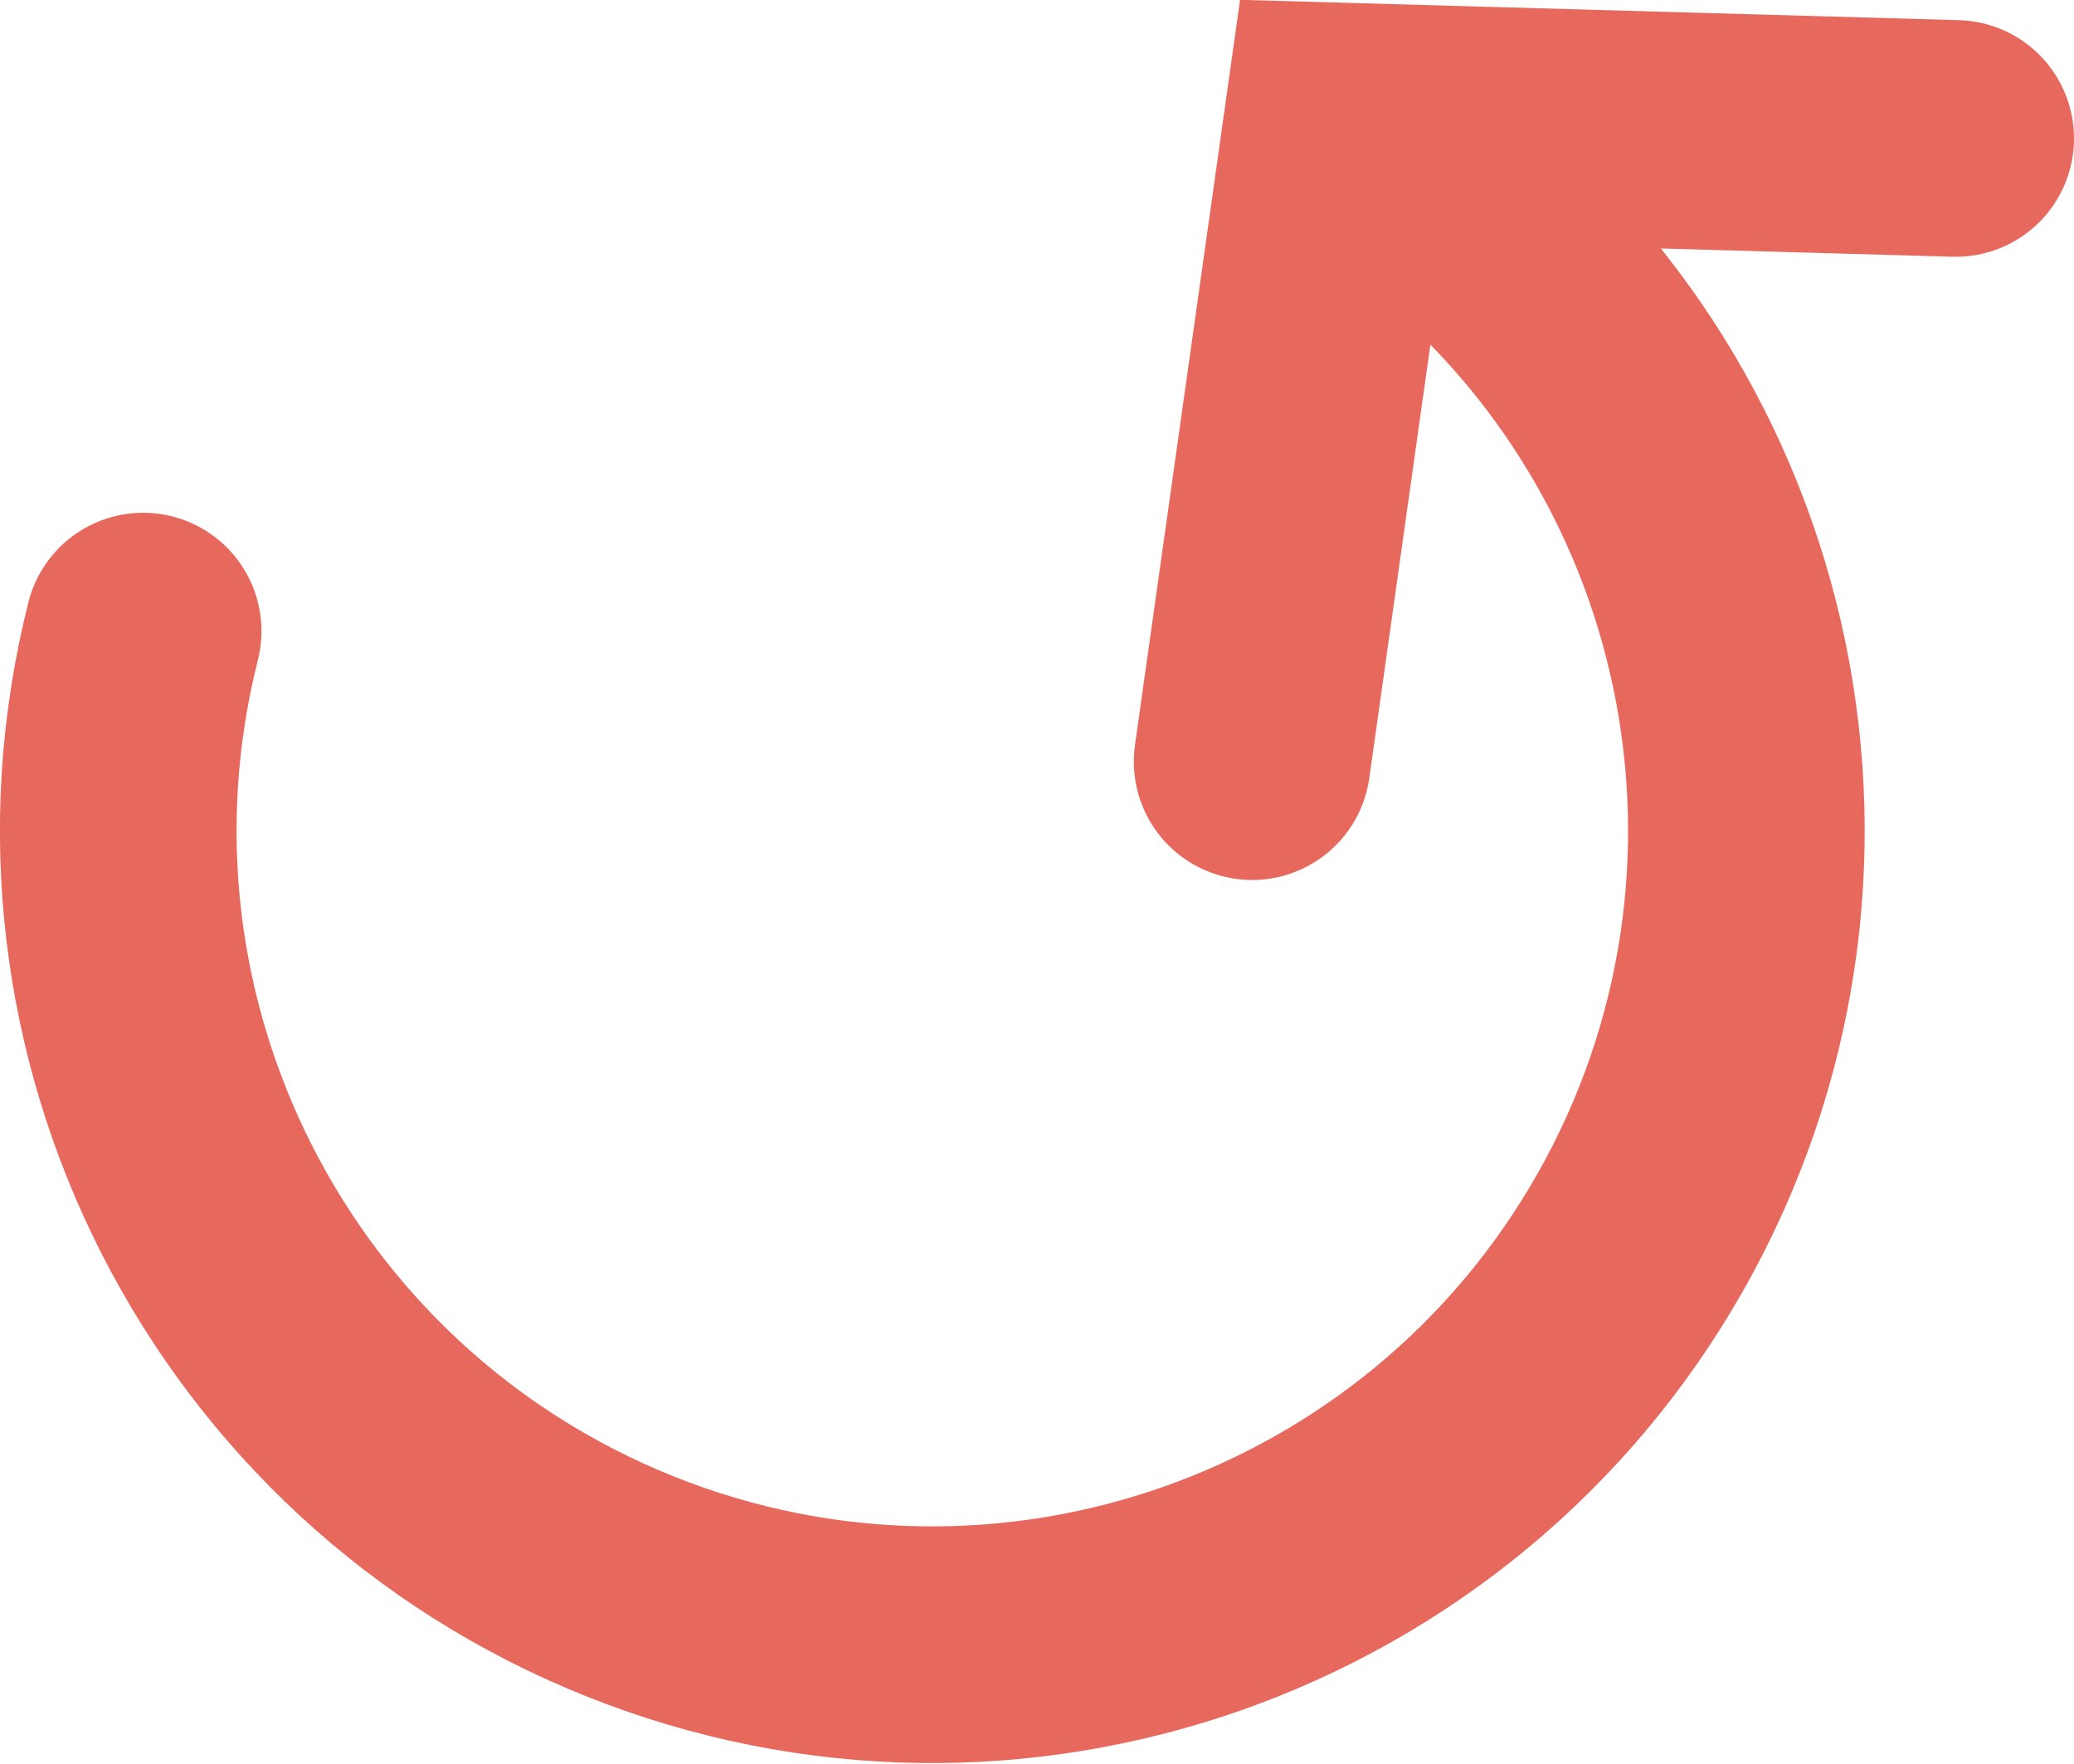
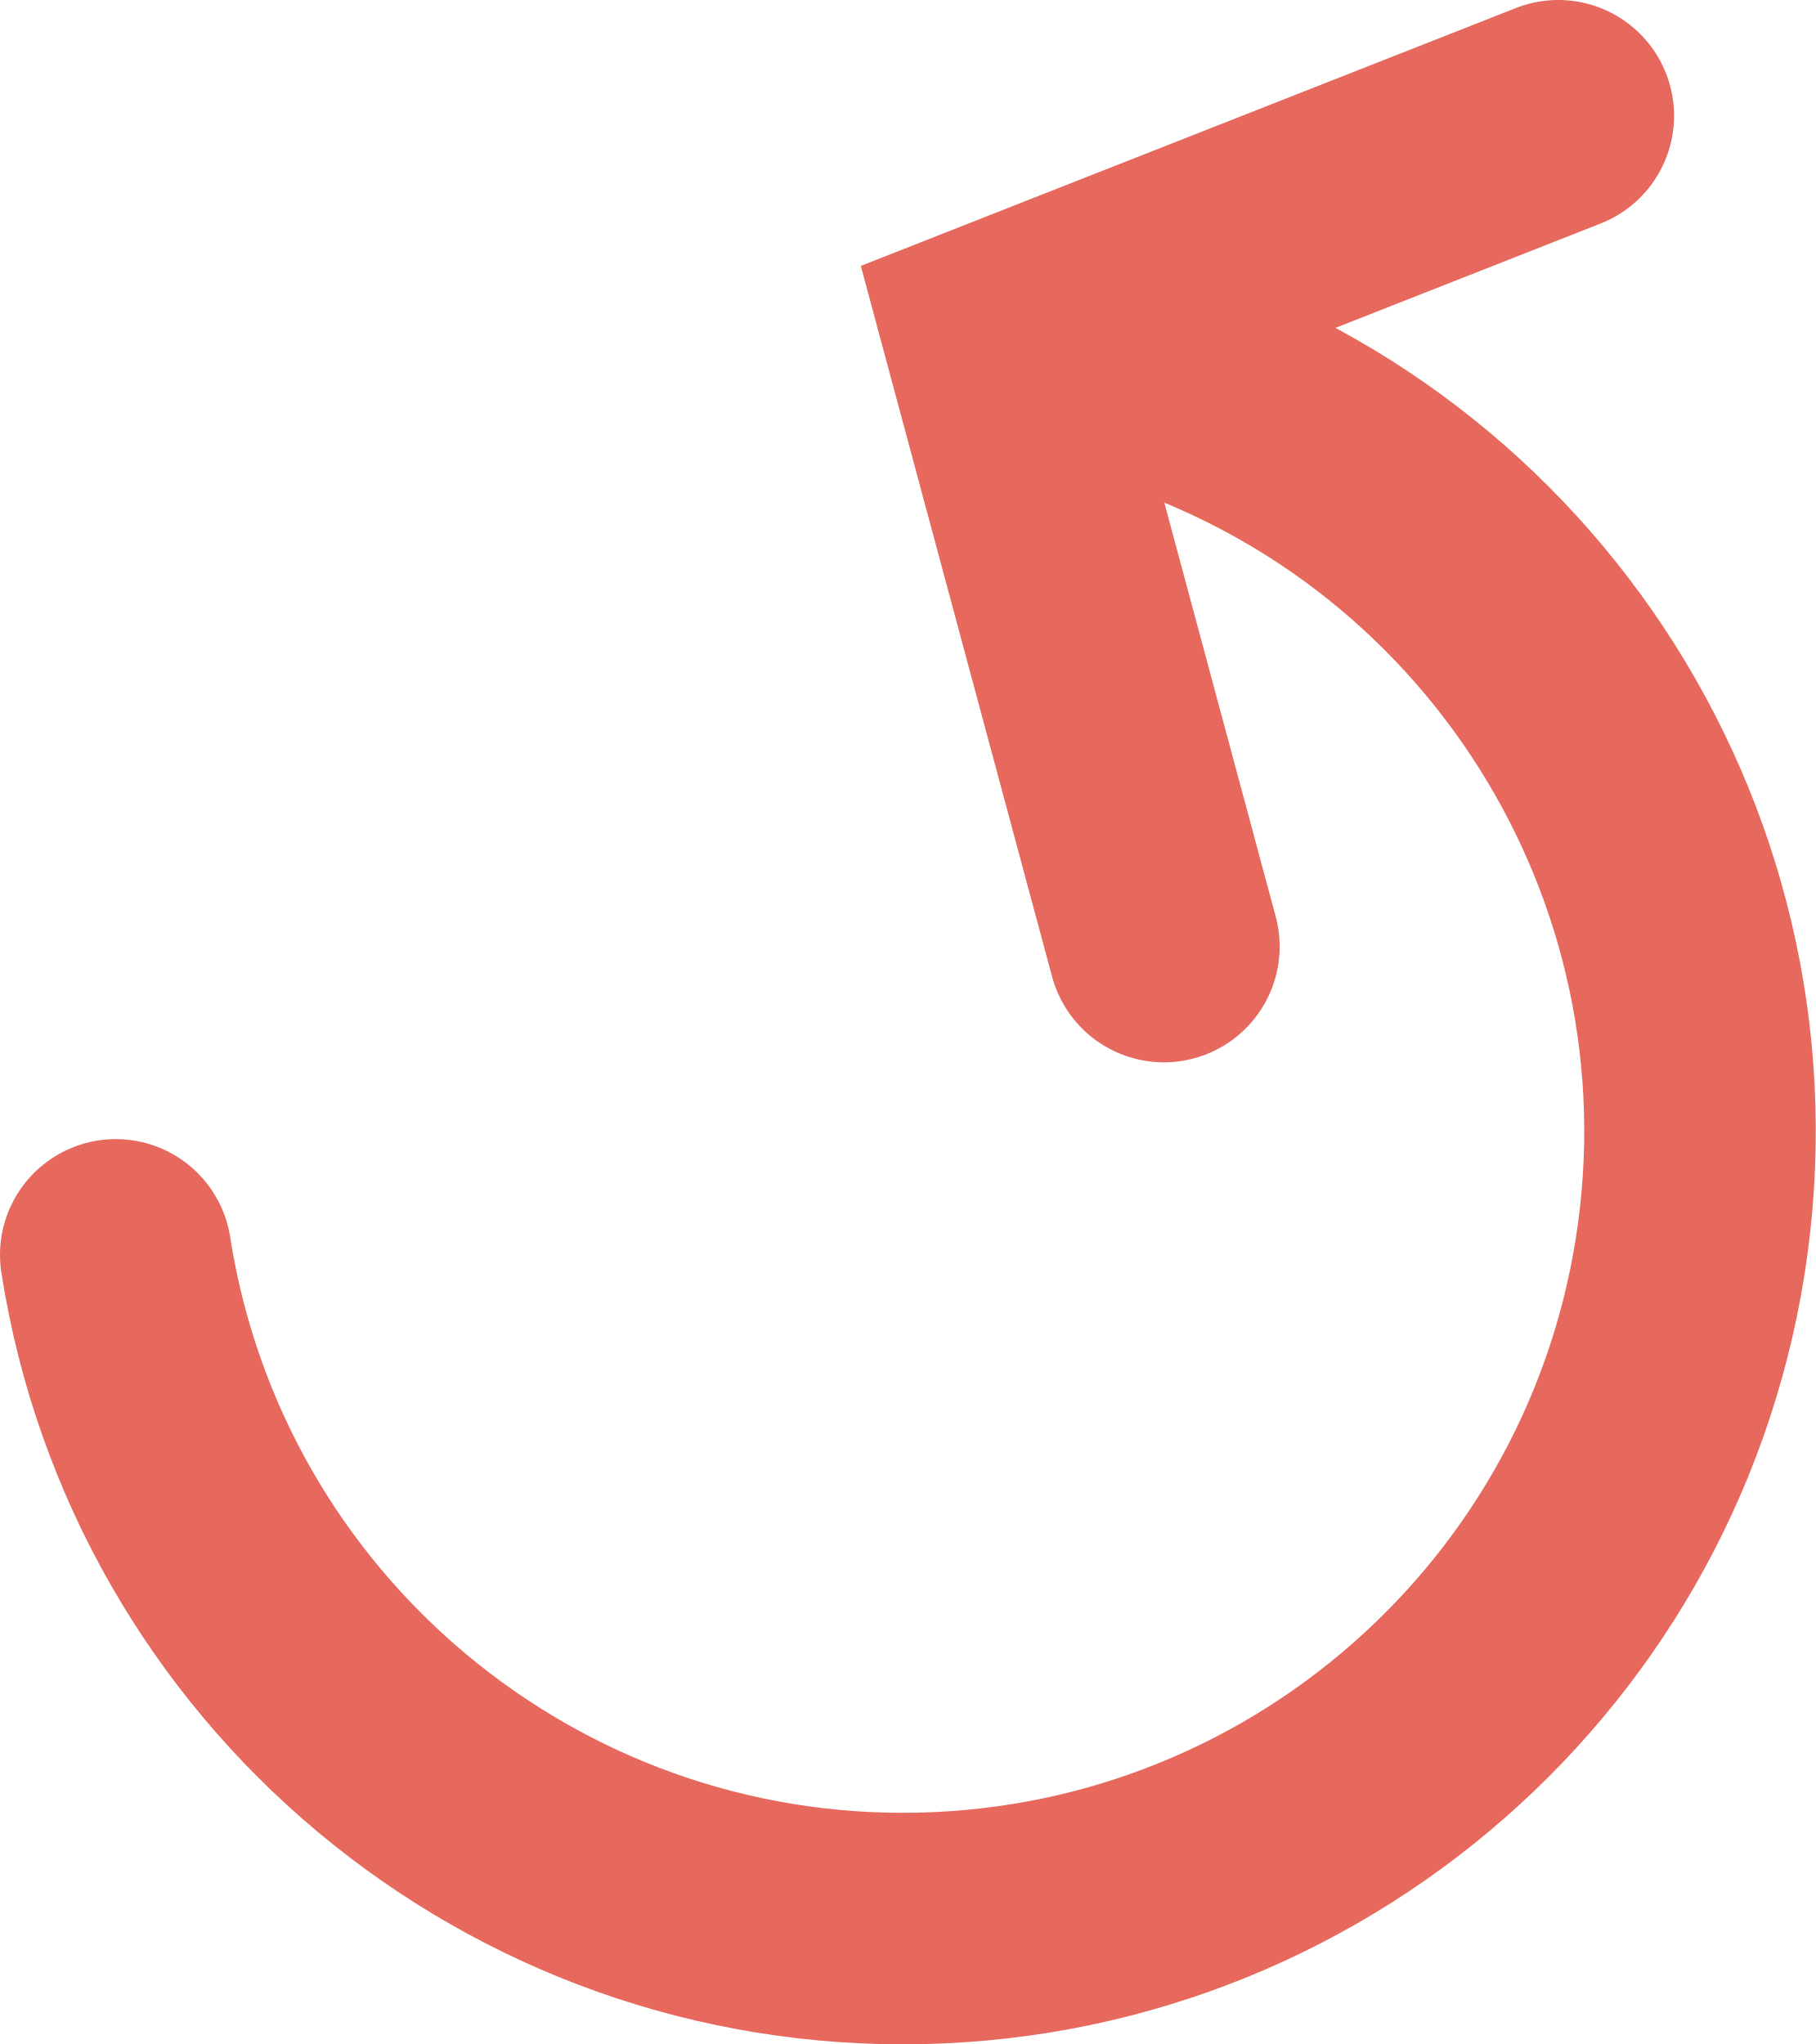
- <svg xmlns="http://www.w3.org/2000/svg" viewBox="0 0 52.59 44.72">
+ <svg xmlns="http://www.w3.org/2000/svg" viewBox="0 0 47.04 52.97">
  <defs>
    <style>.cls-1{fill:none;stroke:#e7685d;stroke-linecap:round;stroke-miterlimit:10;stroke-width:6px;}</style>
  </defs>
  <g id="Layer_2" data-name="Layer 2">
    <g id="Layer_1-2" data-name="Layer 1">
-       <path class="cls-1" d="M36.1,4.6A20.64,20.64,0,1,1,3.63,16" />
-       <polyline class="cls-1" points="31.75 19.31 34.04 3.07 49.59 3.51" />
+       <path class="cls-1" d="M28.39,9.29A20.65,20.65,0,1,1,3,32.52" />
+       <polyline class="cls-1" points="30.16 24.53 25.9 8.7 40.38 3" />
    </g>
  </g>
</svg>
